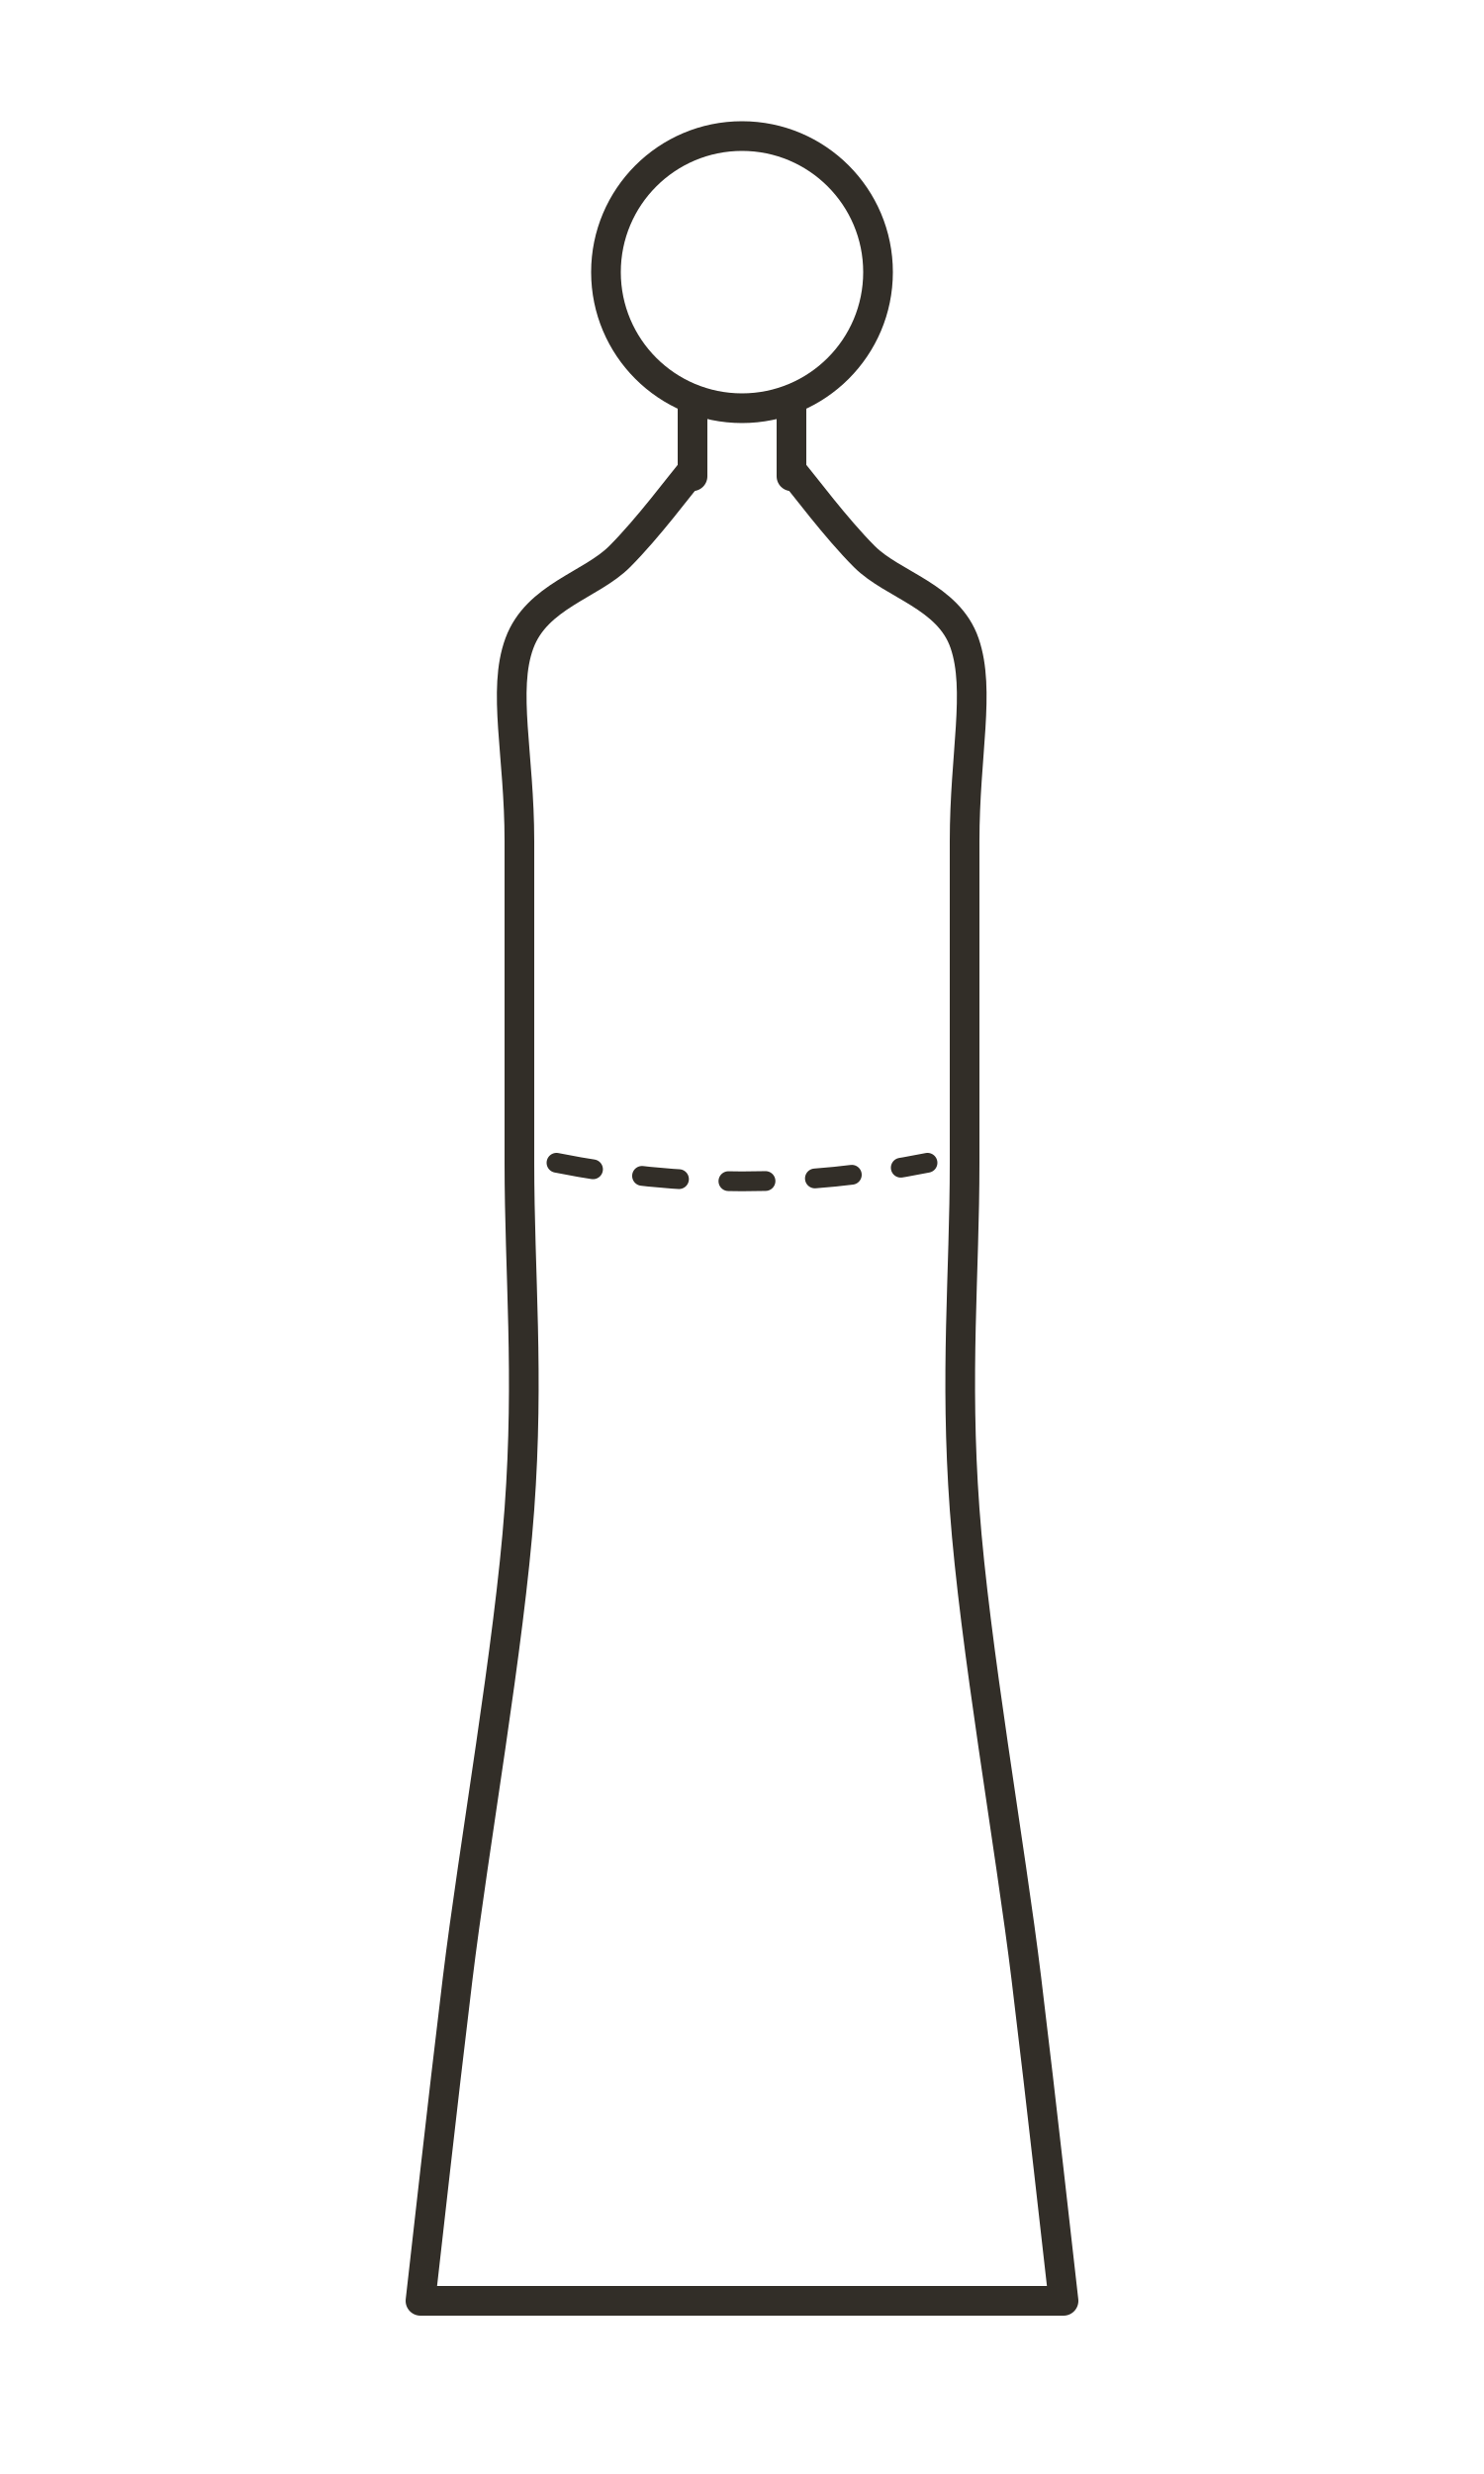
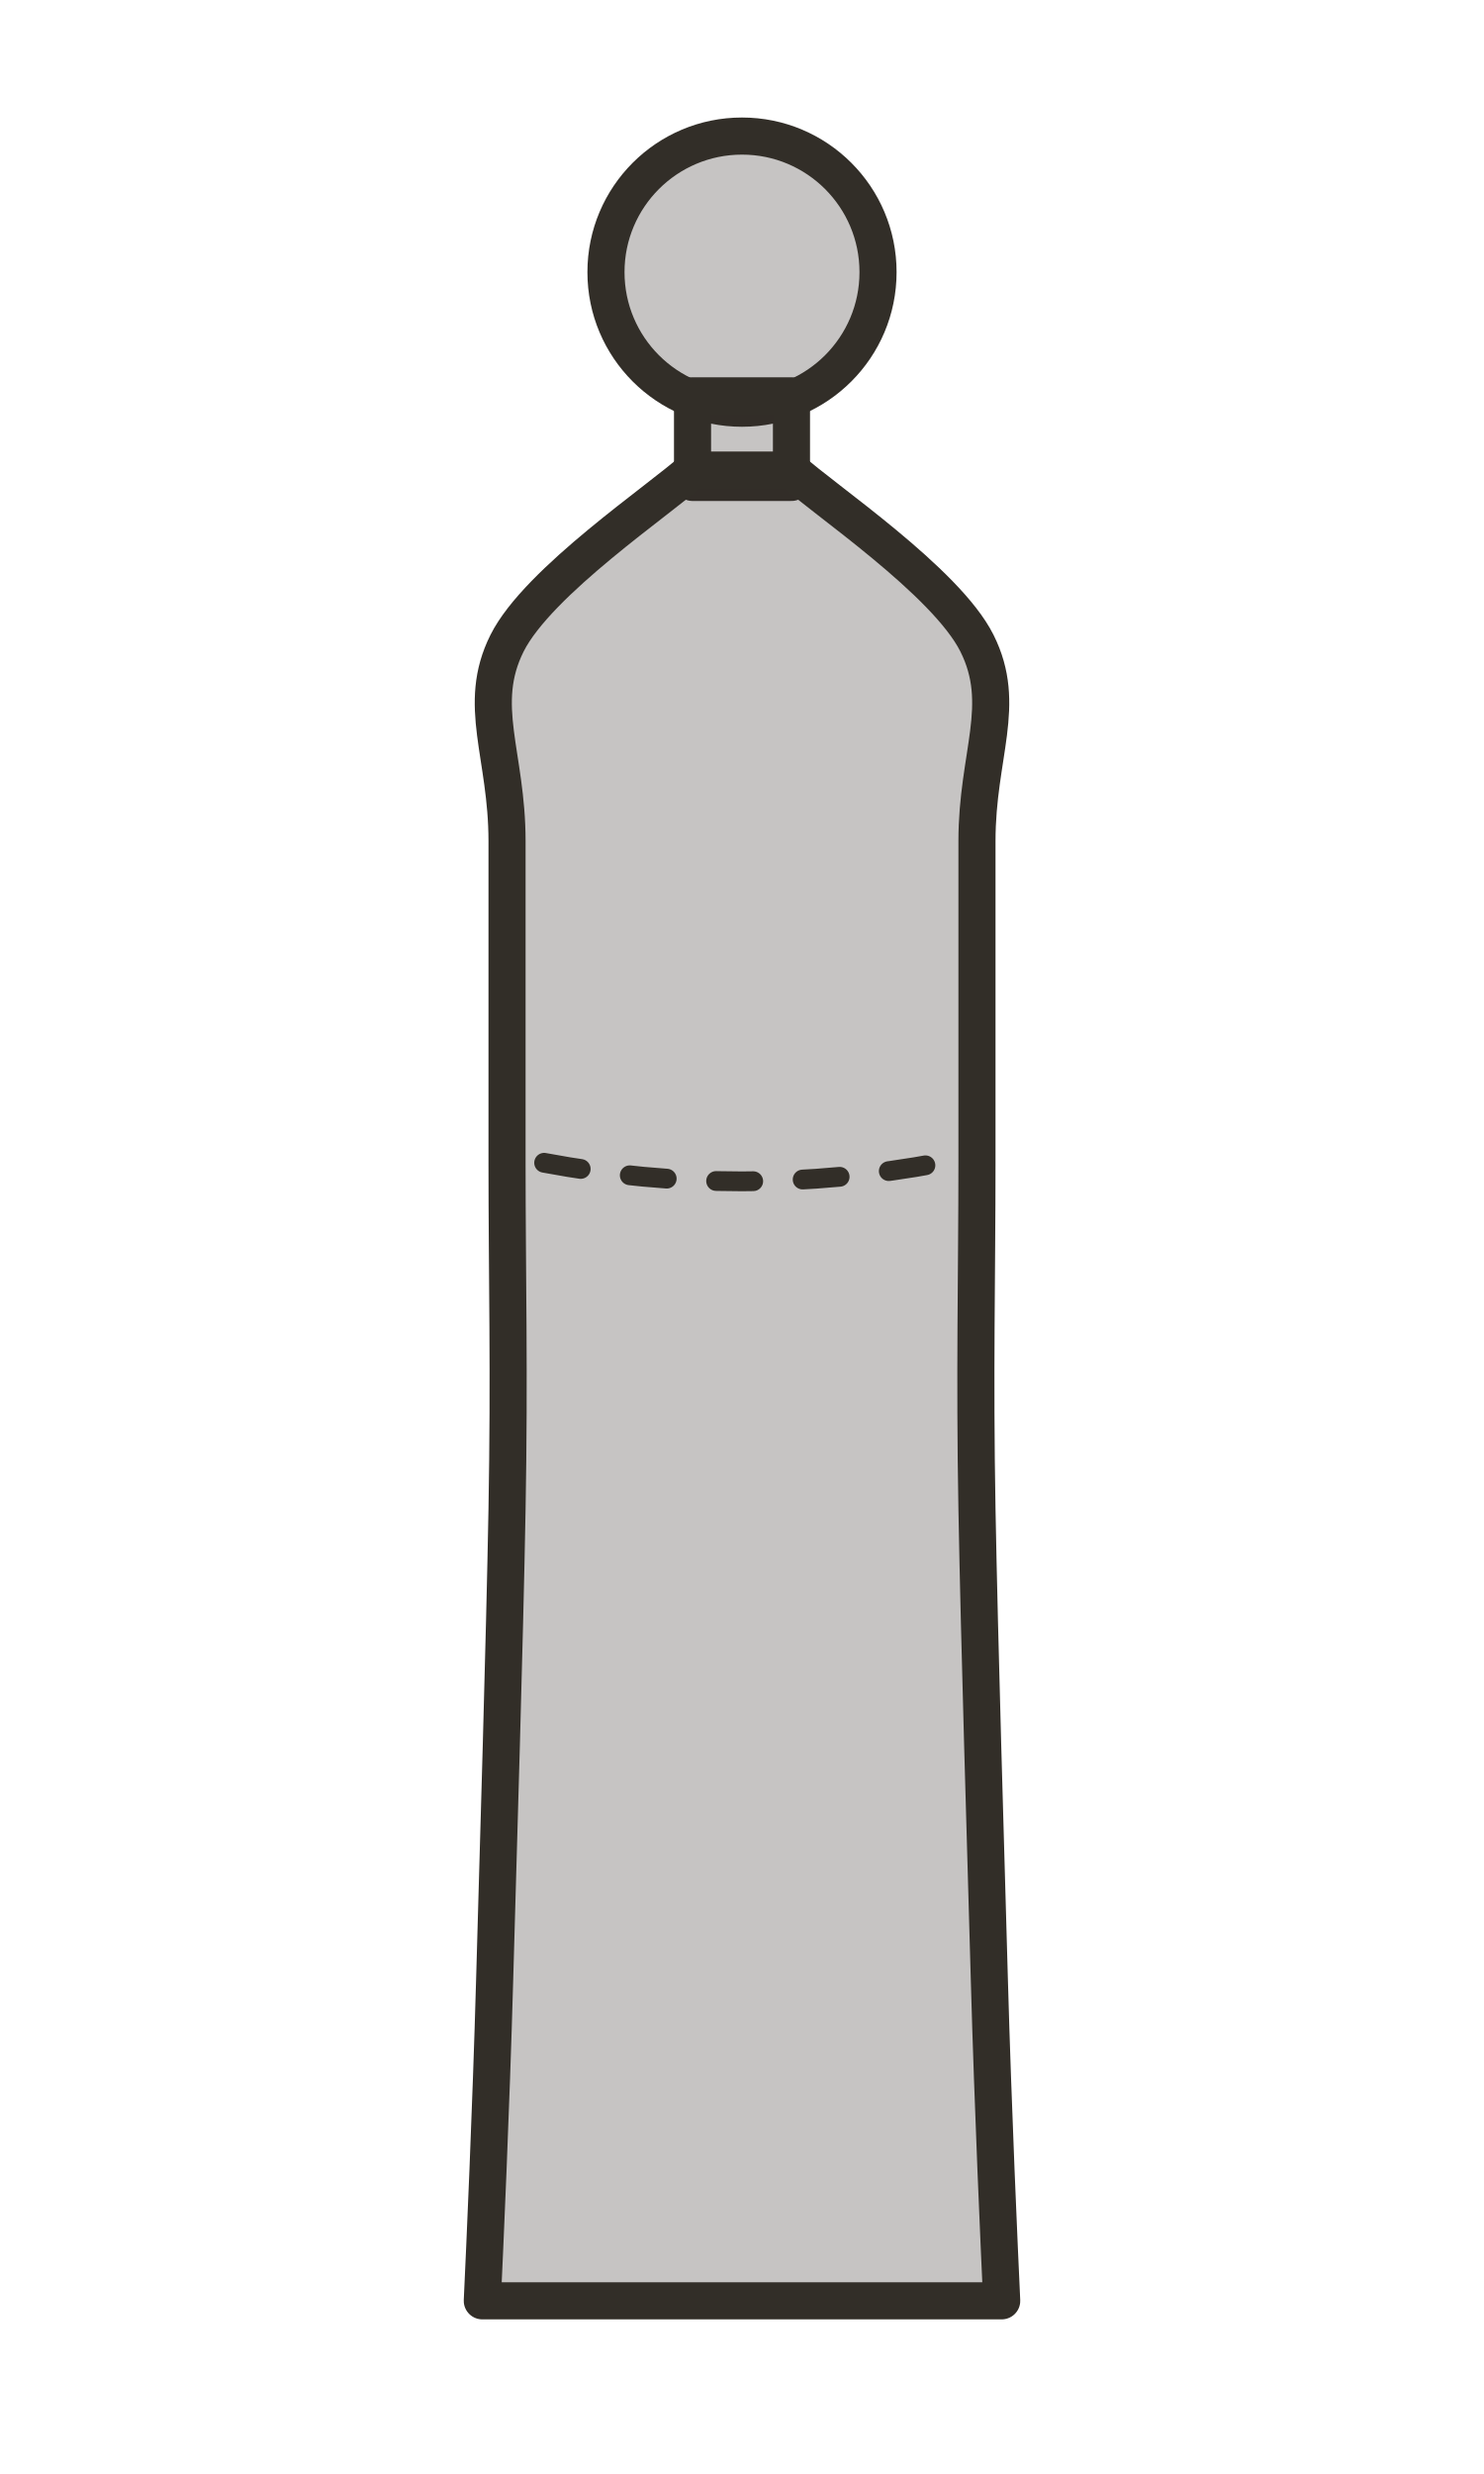
<svg xmlns="http://www.w3.org/2000/svg" viewBox="0 0 120 200" width="120" height="200">
-   <g fill="none" stroke="#322E28" stroke-width="2.4" stroke-linecap="round" stroke-linejoin="round">
+   <g fill="#322E28" fill-opacity="0.28" stroke="#322E28" stroke-width="3" stroke-linecap="round" stroke-linejoin="round">
    <circle cx="60" cy="22" r="11" />
-     <path d="M 56 33 L 56 38.5 M 64 33 L 64 38.5" />
-     <path d="M 64.0 38.0 C 65.0 39.2 67.6 42.7 69.9 45.0 C 72.2 47.3 76.7 48.2 78.0 52.0 C 79.3 55.8 78.0 61.0 78.0 68.0 C 78.0 75.0 78.0 85.0 78.0 94.0 C 78.0 103.0 77.2 111.0 78.0 122.0 C 78.8 133.0 81.7 149.3 83.0 160.0 C 84.3 170.7 85.5 181.7 86.0 186.0 L 34.0 186.0  34.0 186.0 C 34.5 181.7 35.7 170.7 37.0 160.0 C 38.3 149.3 41.2 133.0 42.0 122.0 C 42.8 111.0 42.0 103.0 42.0 94.0 C 42.0 85.0 42.0 75.0 42.0 68.0 C 42.0 61.0 40.6 55.8 42.0 52.0 C 43.4 48.2 47.8 47.3 50.1 45.0 C 52.4 42.7 55.0 39.2 56.0 38.0" />
-     <path d="M 45.0 94 Q 60.0 97 75.0 94" stroke-dasharray="3 4" stroke-width="1.6" />
+     <path d="M 56 32 L 56 39 L 64 39 L 64 32 Z" />
+     <path d="M 64.0 38.0 C 66.5 40.3 76.5 47.0 79.0 52.0 C 81.5 57.0 79.0 61.0 79.0 68.0 C 79.0 75.0 79.0 85.0 79.0 94.0 C 79.0 103.0 78.8 111.0 79.0 122.0 C 79.2 133.0 79.7 149.3 80.0 160.0 C 80.3 170.7 80.8 181.7 81.0 186.0 L 39.0 186.0 C 39.2 181.7 39.7 170.7 40.0 160.0 C 40.3 149.3 40.8 133.0 41.0 122.0 C 41.2 111.0 41.0 103.0 41.0 94.0 C 41.0 85.0 41.0 75.0 41.0 68.0 C 41.0 61.0 38.5 57.0 41.0 52.0 C 43.5 47.0 53.5 40.3 56.0 38.0 Z" />
+     <path d="M 44 94 Q 60 97 76 94" fill="none" stroke-dasharray="3 4" stroke-width="1.6" />
  </g>
</svg>
